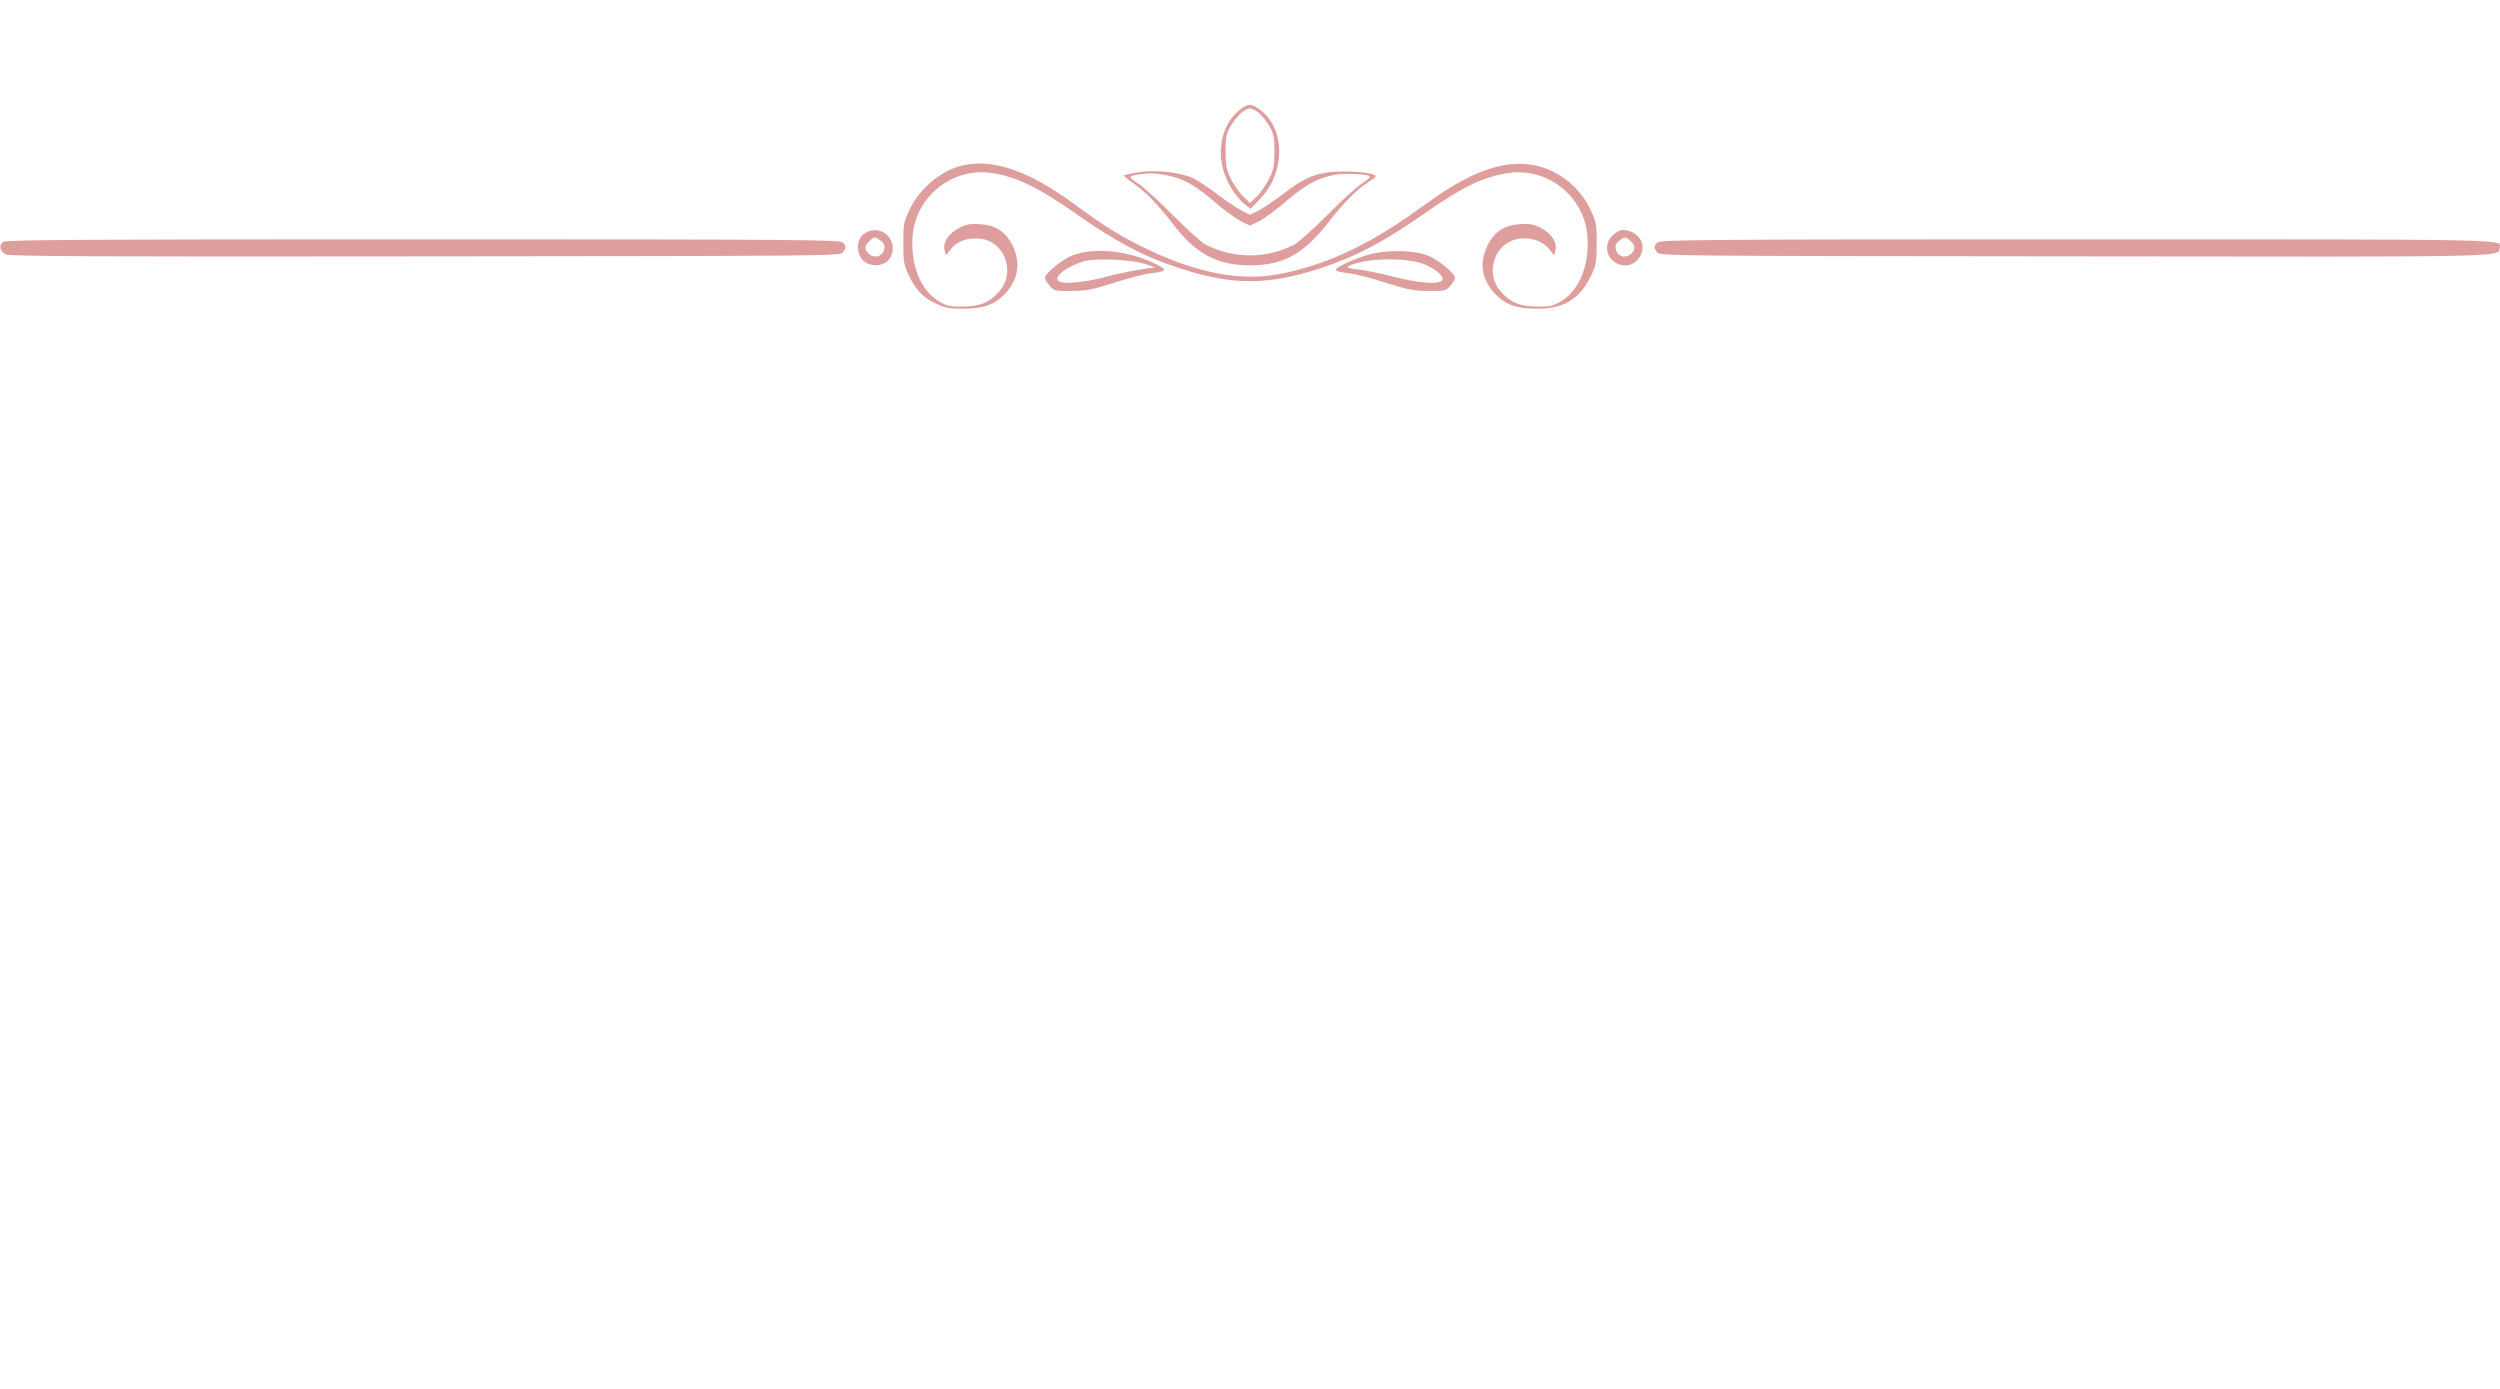
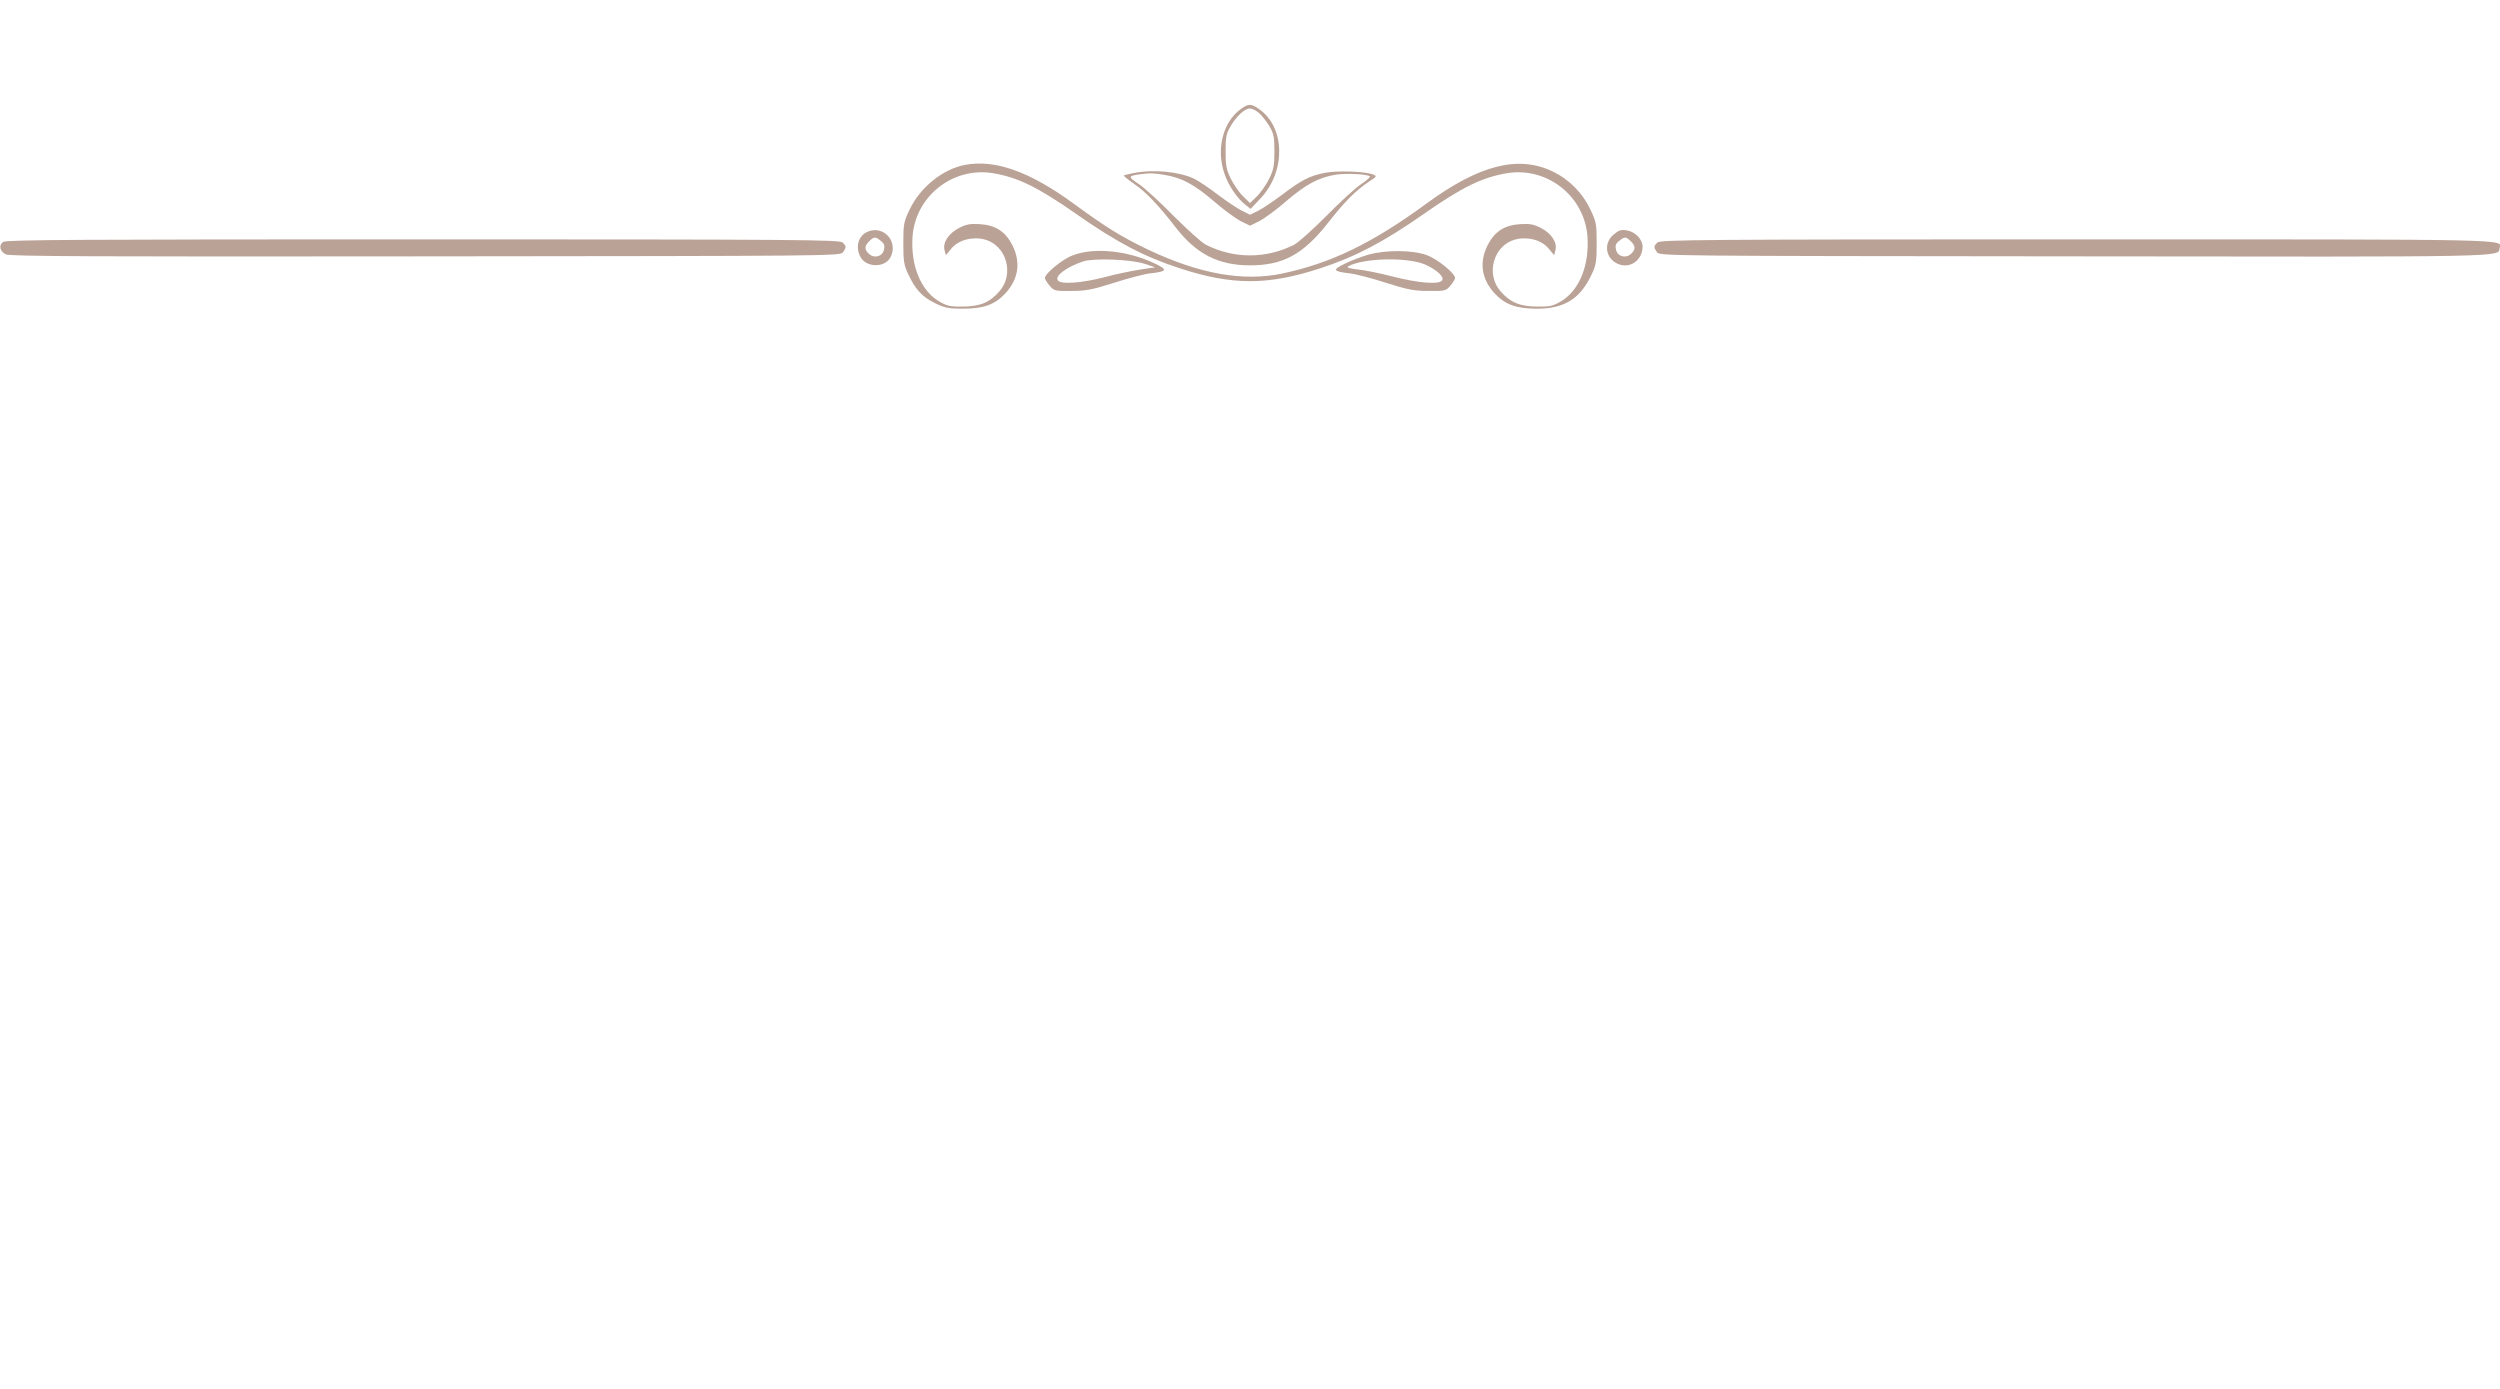
<svg xmlns="http://www.w3.org/2000/svg" version="1.0" width="180px" height="100px" viewBox="0 250 1280 640" preserveAspectRatio="xMidYMid meet">
-   <g transform="translate(0,640) scale(0.1,-0.1)" fill="#df9e9e" stroke="none">
+   <g transform="translate(0,640) scale(0.1,-0.1)" fill="#bba296" stroke="none">
    <path d="M6354 3698 c-93 -66 -129 -208 -84 -334 20 -59 67 -128 109 -159 l24 -19 53 56 c129 139 124 364 -11 456 -39 28 -53 27 -91 0z m90 -19 c14 -11 38 -42 54 -67 24 -41 27 -57 27 -132 0 -72 -4 -93 -27 -140 -15 -30 -43 -71 -63 -90 l-35 -34 -35 34 c-20 19 -48 60 -63 90 -23 47 -27 68 -27 140 0 75 3 91 27 132 31 51 71 88 98 88 10 0 29 -9 44 -21z" />
    <path d="M4939 3411 c-113 -22 -229 -116 -282 -229 -30 -62 -32 -75 -32 -172 0 -92 3 -112 26 -160 36 -77 71 -115 137 -147 49 -24 69 -28 142 -28 107 0 164 21 218 79 67 73 79 158 36 245 -36 71 -86 104 -168 109 -49 3 -70 -1 -106 -20 -53 -27 -84 -74 -74 -113 l7 -26 28 34 c36 44 108 63 172 46 110 -30 152 -177 74 -265 -49 -57 -100 -78 -188 -78 -67 -1 -81 3 -125 29 -91 57 -141 181 -132 327 14 208 205 360 411 327 127 -21 230 -71 426 -208 207 -145 349 -220 531 -279 269 -88 452 -88 720 0 183 60 325 135 531 279 196 137 299 187 426 208 206 33 397 -119 411 -327 9 -146 -41 -270 -132 -327 -44 -26 -58 -30 -125 -29 -88 0 -139 21 -188 78 -78 88 -36 235 74 265 64 17 136 -2 172 -46 l28 -34 7 26 c10 39 -21 86 -74 113 -36 19 -57 23 -106 20 -82 -5 -132 -38 -168 -109 -43 -87 -31 -172 36 -245 54 -58 111 -79 218 -79 140 0 221 51 279 175 23 48 26 68 26 160 0 97 -2 110 -32 172 -40 86 -110 156 -194 196 -176 84 -376 33 -646 -165 -277 -203 -488 -305 -738 -358 -202 -42 -425 -2 -690 124 -135 65 -208 110 -378 234 -226 165 -403 228 -558 198z" />
    <path d="M5801 3369 c-24 -5 -45 -10 -47 -12 -2 -2 20 -20 50 -41 63 -43 125 -108 214 -223 107 -138 219 -196 382 -196 170 0 272 56 399 217 86 110 143 167 211 212 41 27 41 28 18 37 -40 15 -181 20 -242 8 -78 -14 -124 -38 -221 -112 -44 -33 -99 -70 -122 -82 l-43 -21 -42 21 c-24 12 -79 49 -123 82 -44 34 -98 70 -120 81 -77 37 -210 50 -314 29z m162 -9 c87 -14 152 -49 251 -134 49 -43 111 -88 137 -102 l49 -24 49 24 c26 14 88 59 137 102 99 85 164 120 251 135 52 8 156 4 176 -8 5 -3 -15 -21 -45 -41 -29 -19 -109 -93 -178 -163 -69 -69 -143 -136 -165 -147 -143 -72 -307 -72 -450 0 -22 11 -96 78 -165 147 -69 70 -149 144 -179 164 -56 37 -56 42 4 50 55 7 70 7 128 -3z" />
    <path d="M4444 3070 c-49 -20 -66 -77 -39 -129 29 -56 125 -58 154 -3 42 79 -33 165 -115 132z m66 -48 c18 -14 21 -25 16 -45 -8 -35 -49 -46 -76 -22 -25 23 -25 40 0 65 25 25 32 25 60 2z" />
    <path d="M8262 3055 c-54 -45 -42 -124 23 -151 62 -26 125 20 125 90 0 36 -39 76 -81 82 -28 5 -41 1 -67 -21z m88 -35 c25 -25 25 -42 0 -65 -27 -24 -68 -13 -76 22 -5 20 -2 31 16 45 28 23 35 23 60 -2z" />
    <path d="M16 3017 c-24 -18 -17 -48 14 -64 20 -10 453 -12 2148 -10 2089 2 2124 2 2138 21 18 25 18 31 -2 50 -14 14 -223 16 -2148 16 -1747 0 -2135 -2 -2150 -13z" />
    <path d="M8486 3014 c-20 -19 -20 -25 -2 -50 14 -19 49 -19 2138 -21 2246 -3 2168 -4 2176 42 10 47 103 45 -2164 45 -1925 0 -2134 -2 -2148 -16z" />
    <path d="M5492 2948 c-52 -19 -142 -93 -142 -116 0 -6 11 -24 24 -39 23 -27 28 -28 113 -27 75 0 107 7 218 42 72 23 155 45 185 48 88 10 91 18 19 52 -137 65 -310 82 -417 40z m368 -43 l55 -18 -80 -12 c-44 -7 -127 -24 -185 -40 -111 -28 -213 -36 -232 -17 -22 22 39 69 127 99 55 18 243 11 315 -12z" />
    <path d="M7004 2951 c-34 -10 -88 -30 -119 -46 -65 -31 -61 -39 25 -49 30 -3 114 -25 185 -48 111 -35 143 -42 218 -42 85 -1 90 0 113 27 13 15 24 33 24 39 0 24 -90 97 -144 117 -72 27 -212 28 -302 2z m293 -50 c62 -28 102 -66 85 -83 -20 -20 -122 -11 -248 21 -66 17 -149 34 -183 37 -43 5 -58 10 -48 16 77 43 305 48 394 9z" />
  </g>
</svg>
